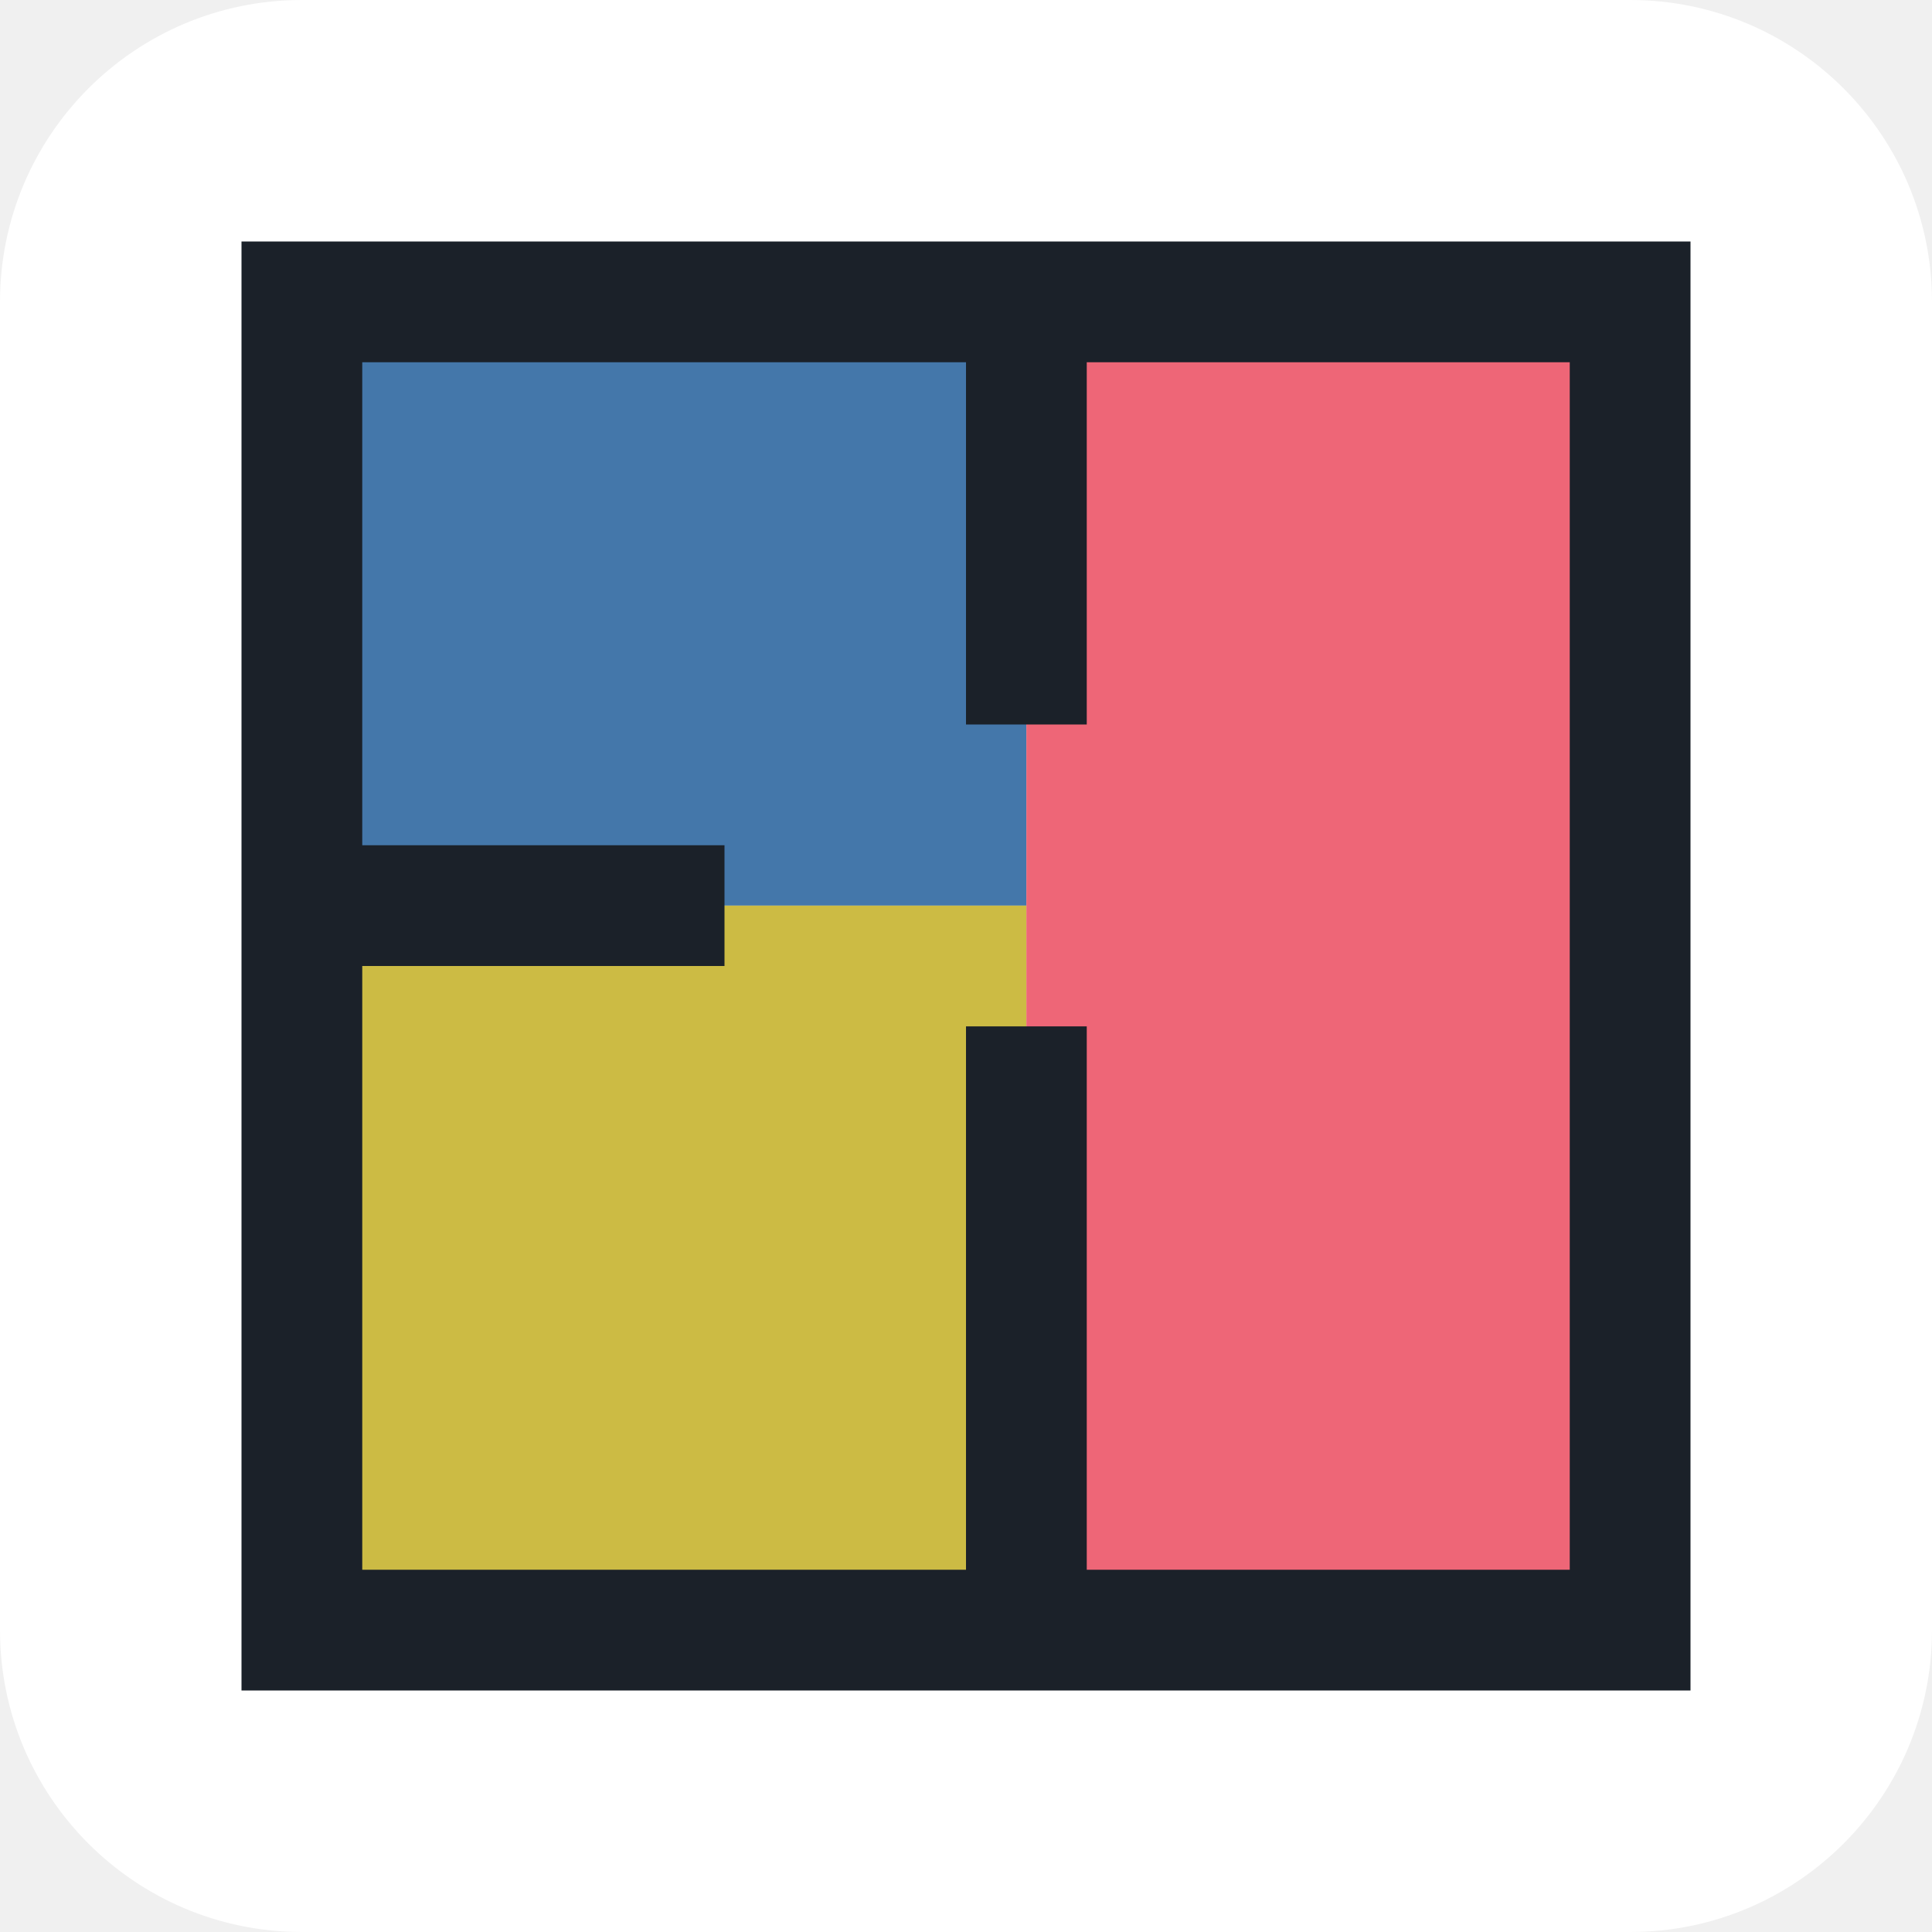
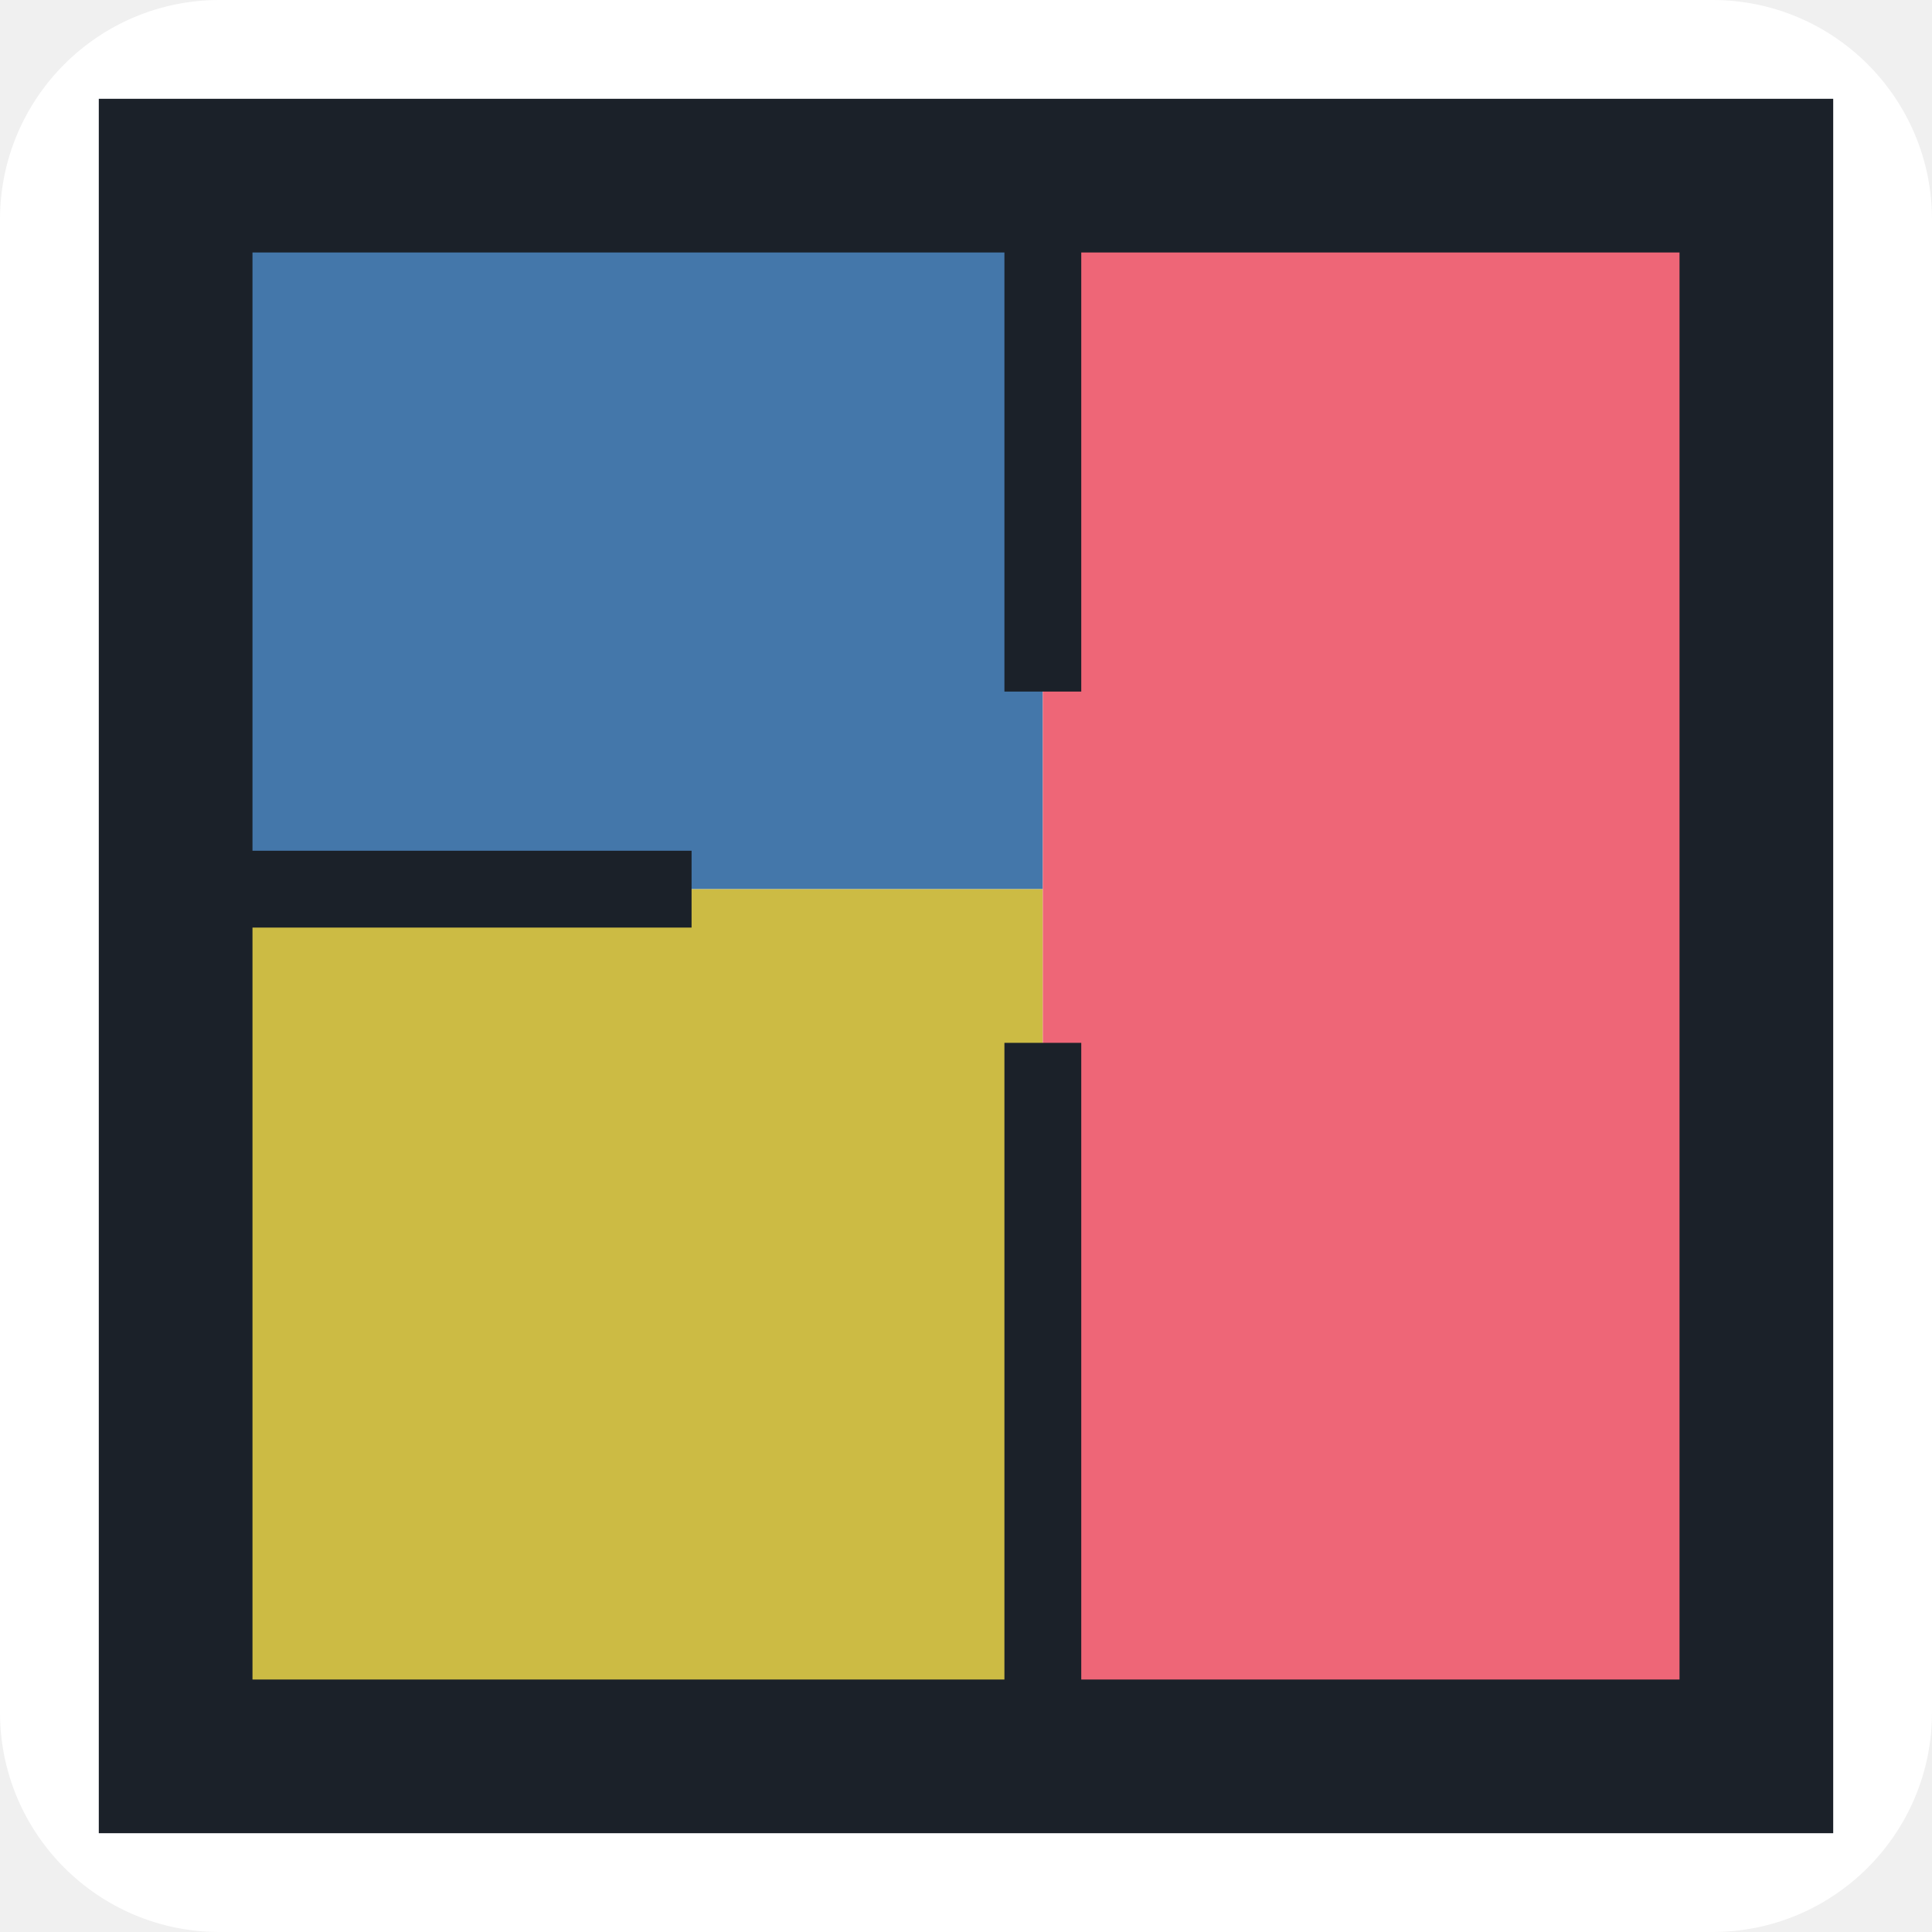
- <svg xmlns="http://www.w3.org/2000/svg" viewBox="0 0 32 32">
-   <rect width="32" height="32" rx="5" fill="#fff" />
-   <rect x="5" y="5" width="12" height="10" fill="#4477aa" />
-   <rect x="5" y="15" width="12" height="12" fill="#ccbb44" />
-   <rect x="17" y="5" width="10" height="22" fill="#ee6677" />
-   <path d="M5 5h22v22H5z M17 5v7 M17 17v10 M5 15h7" fill="none" stroke="#1b2129" stroke-width="2" />
+ <svg xmlns="http://www.w3.org/2000/svg" viewBox="16 16 88 88">
+   <rect x="16" y="16" width="88" height="88" rx="10" fill="#fff" />
+   <rect x="24" y="24" width="39.5" height="32.5" fill="#4477aa" />
+   <rect x="24" y="56.5" width="39.5" height="39.5" fill="#ccbb44" />
+   <rect x="63.5" y="24" width="32.5" height="72" fill="#ee6677" />
+   <path d="M63.5 24v23.5 M63.5 63.5v32.5 M24 56.5h23.5" fill="none" stroke="#1b2129" stroke-width="3.5" />
+   <rect x="24" y="24" width="72" height="72" fill="none" stroke="#1b2129" stroke-width="7" />
</svg>
